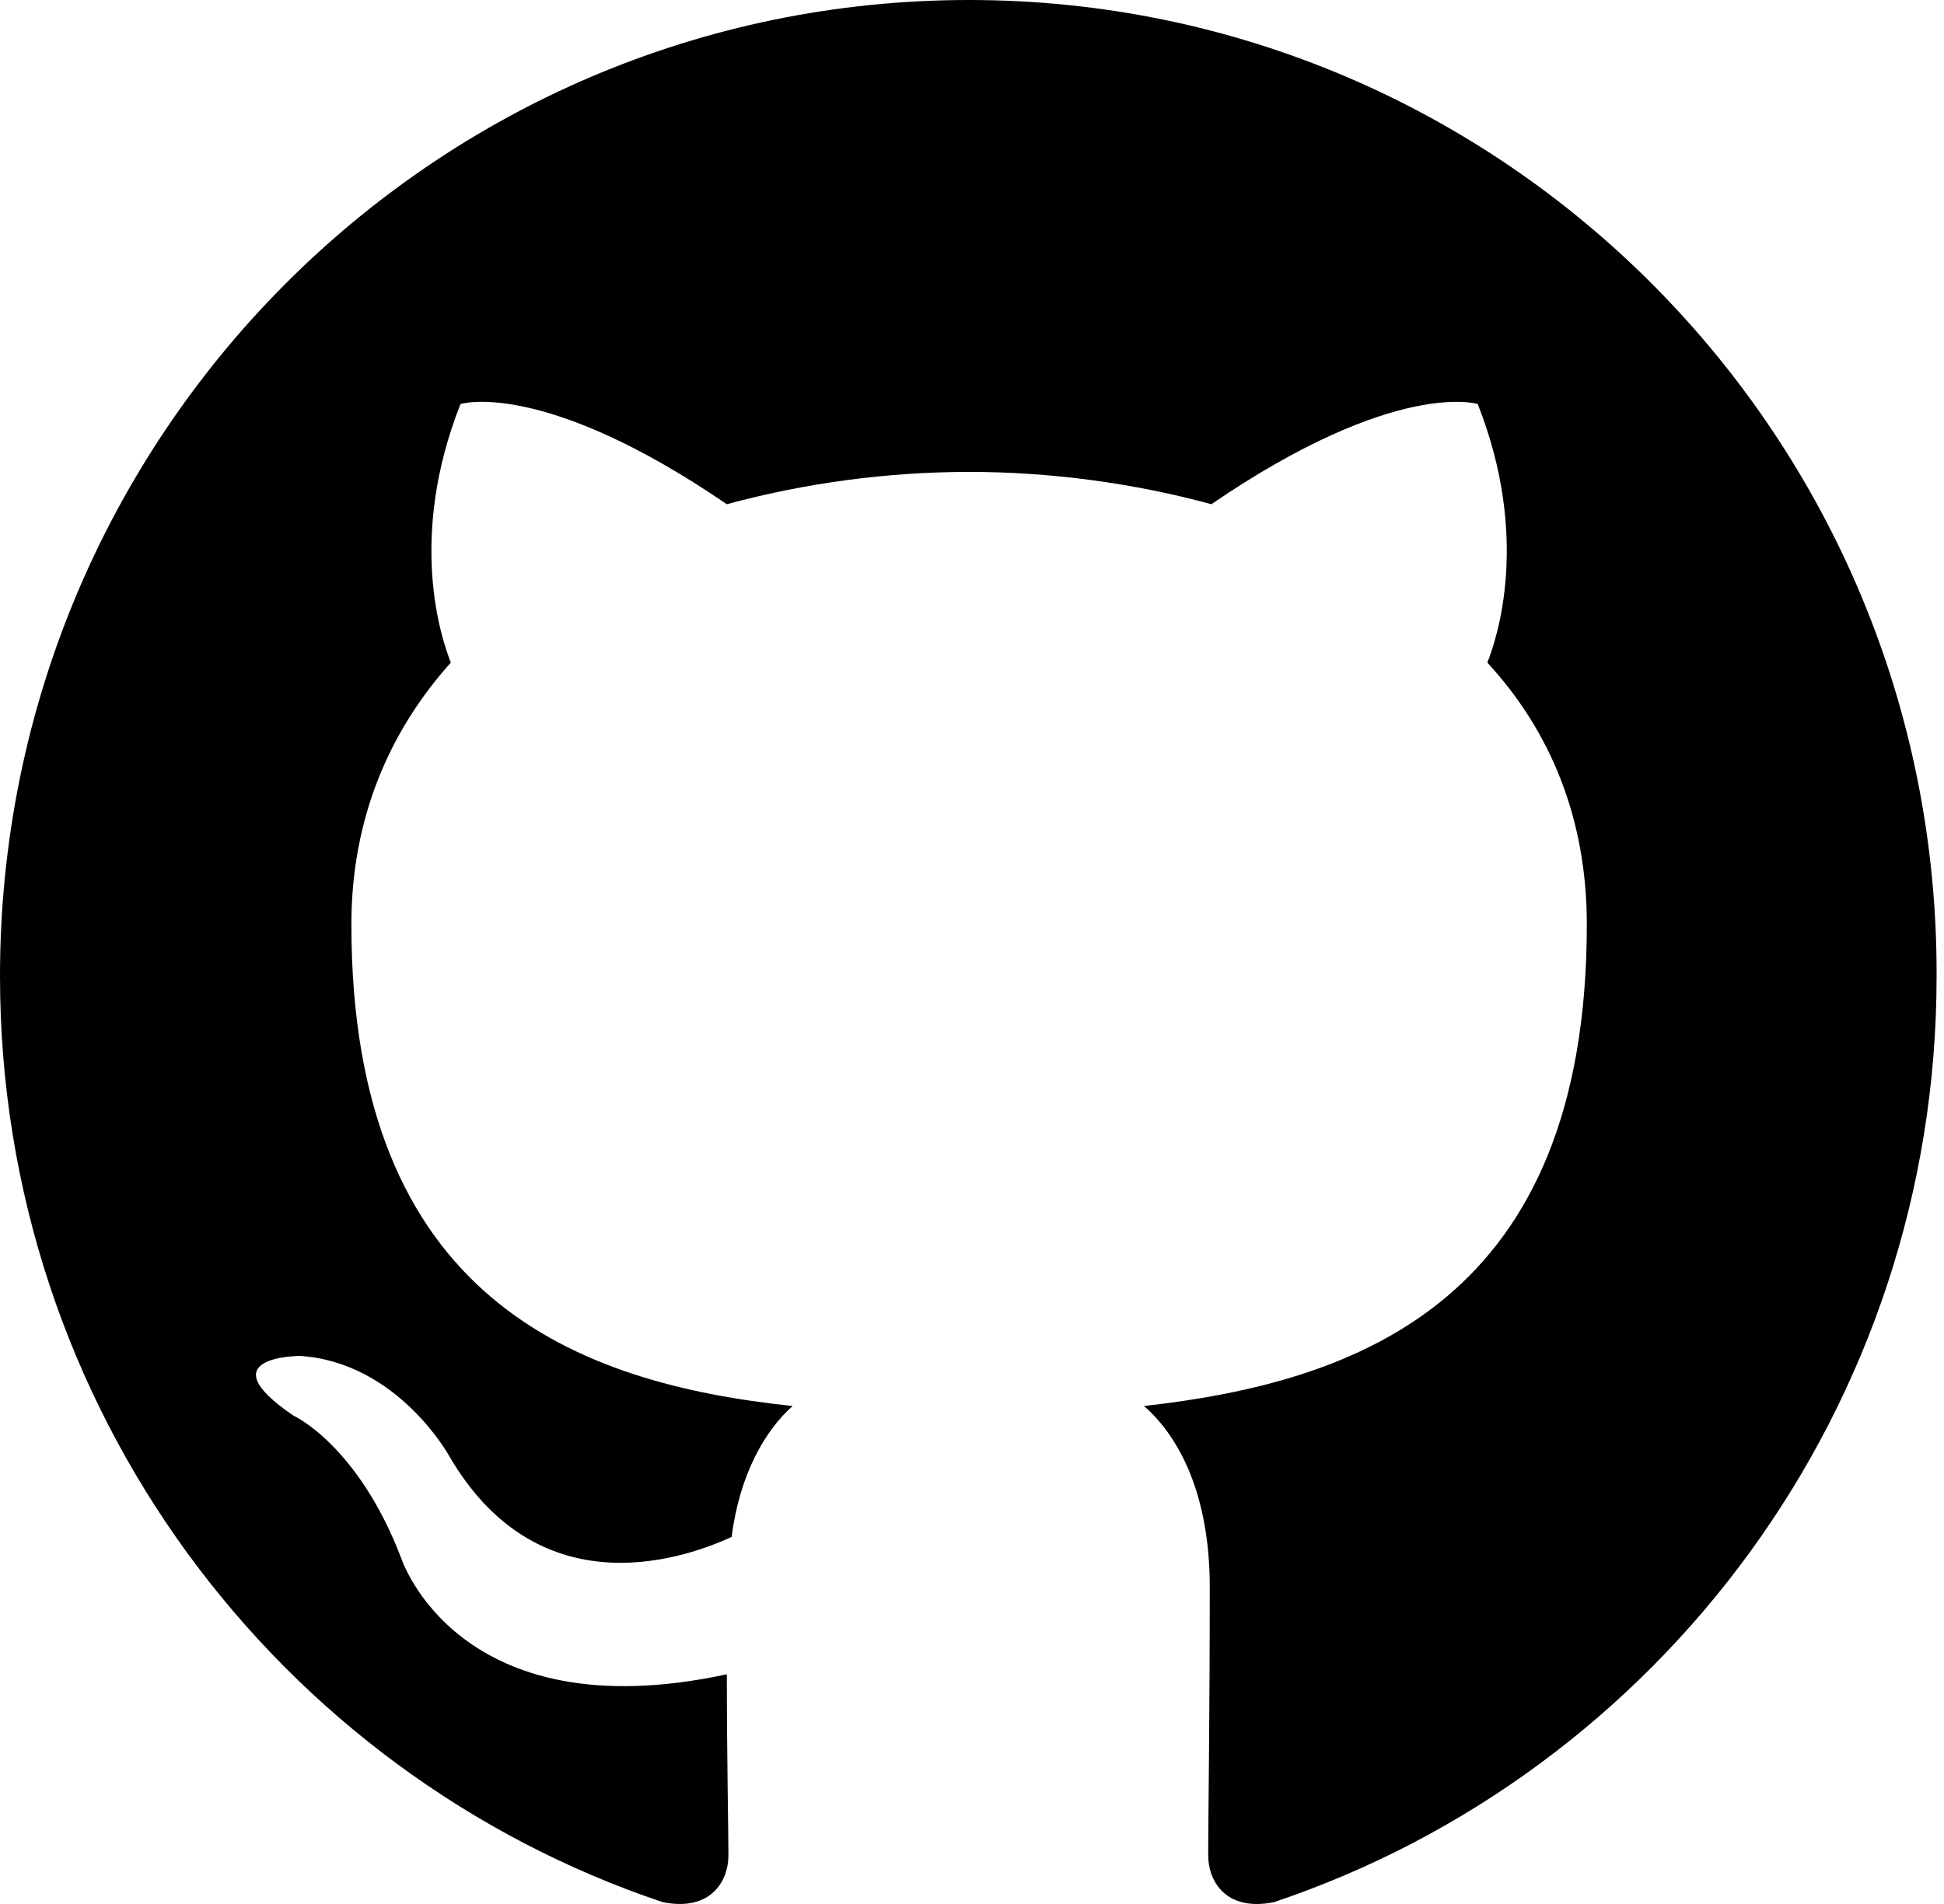
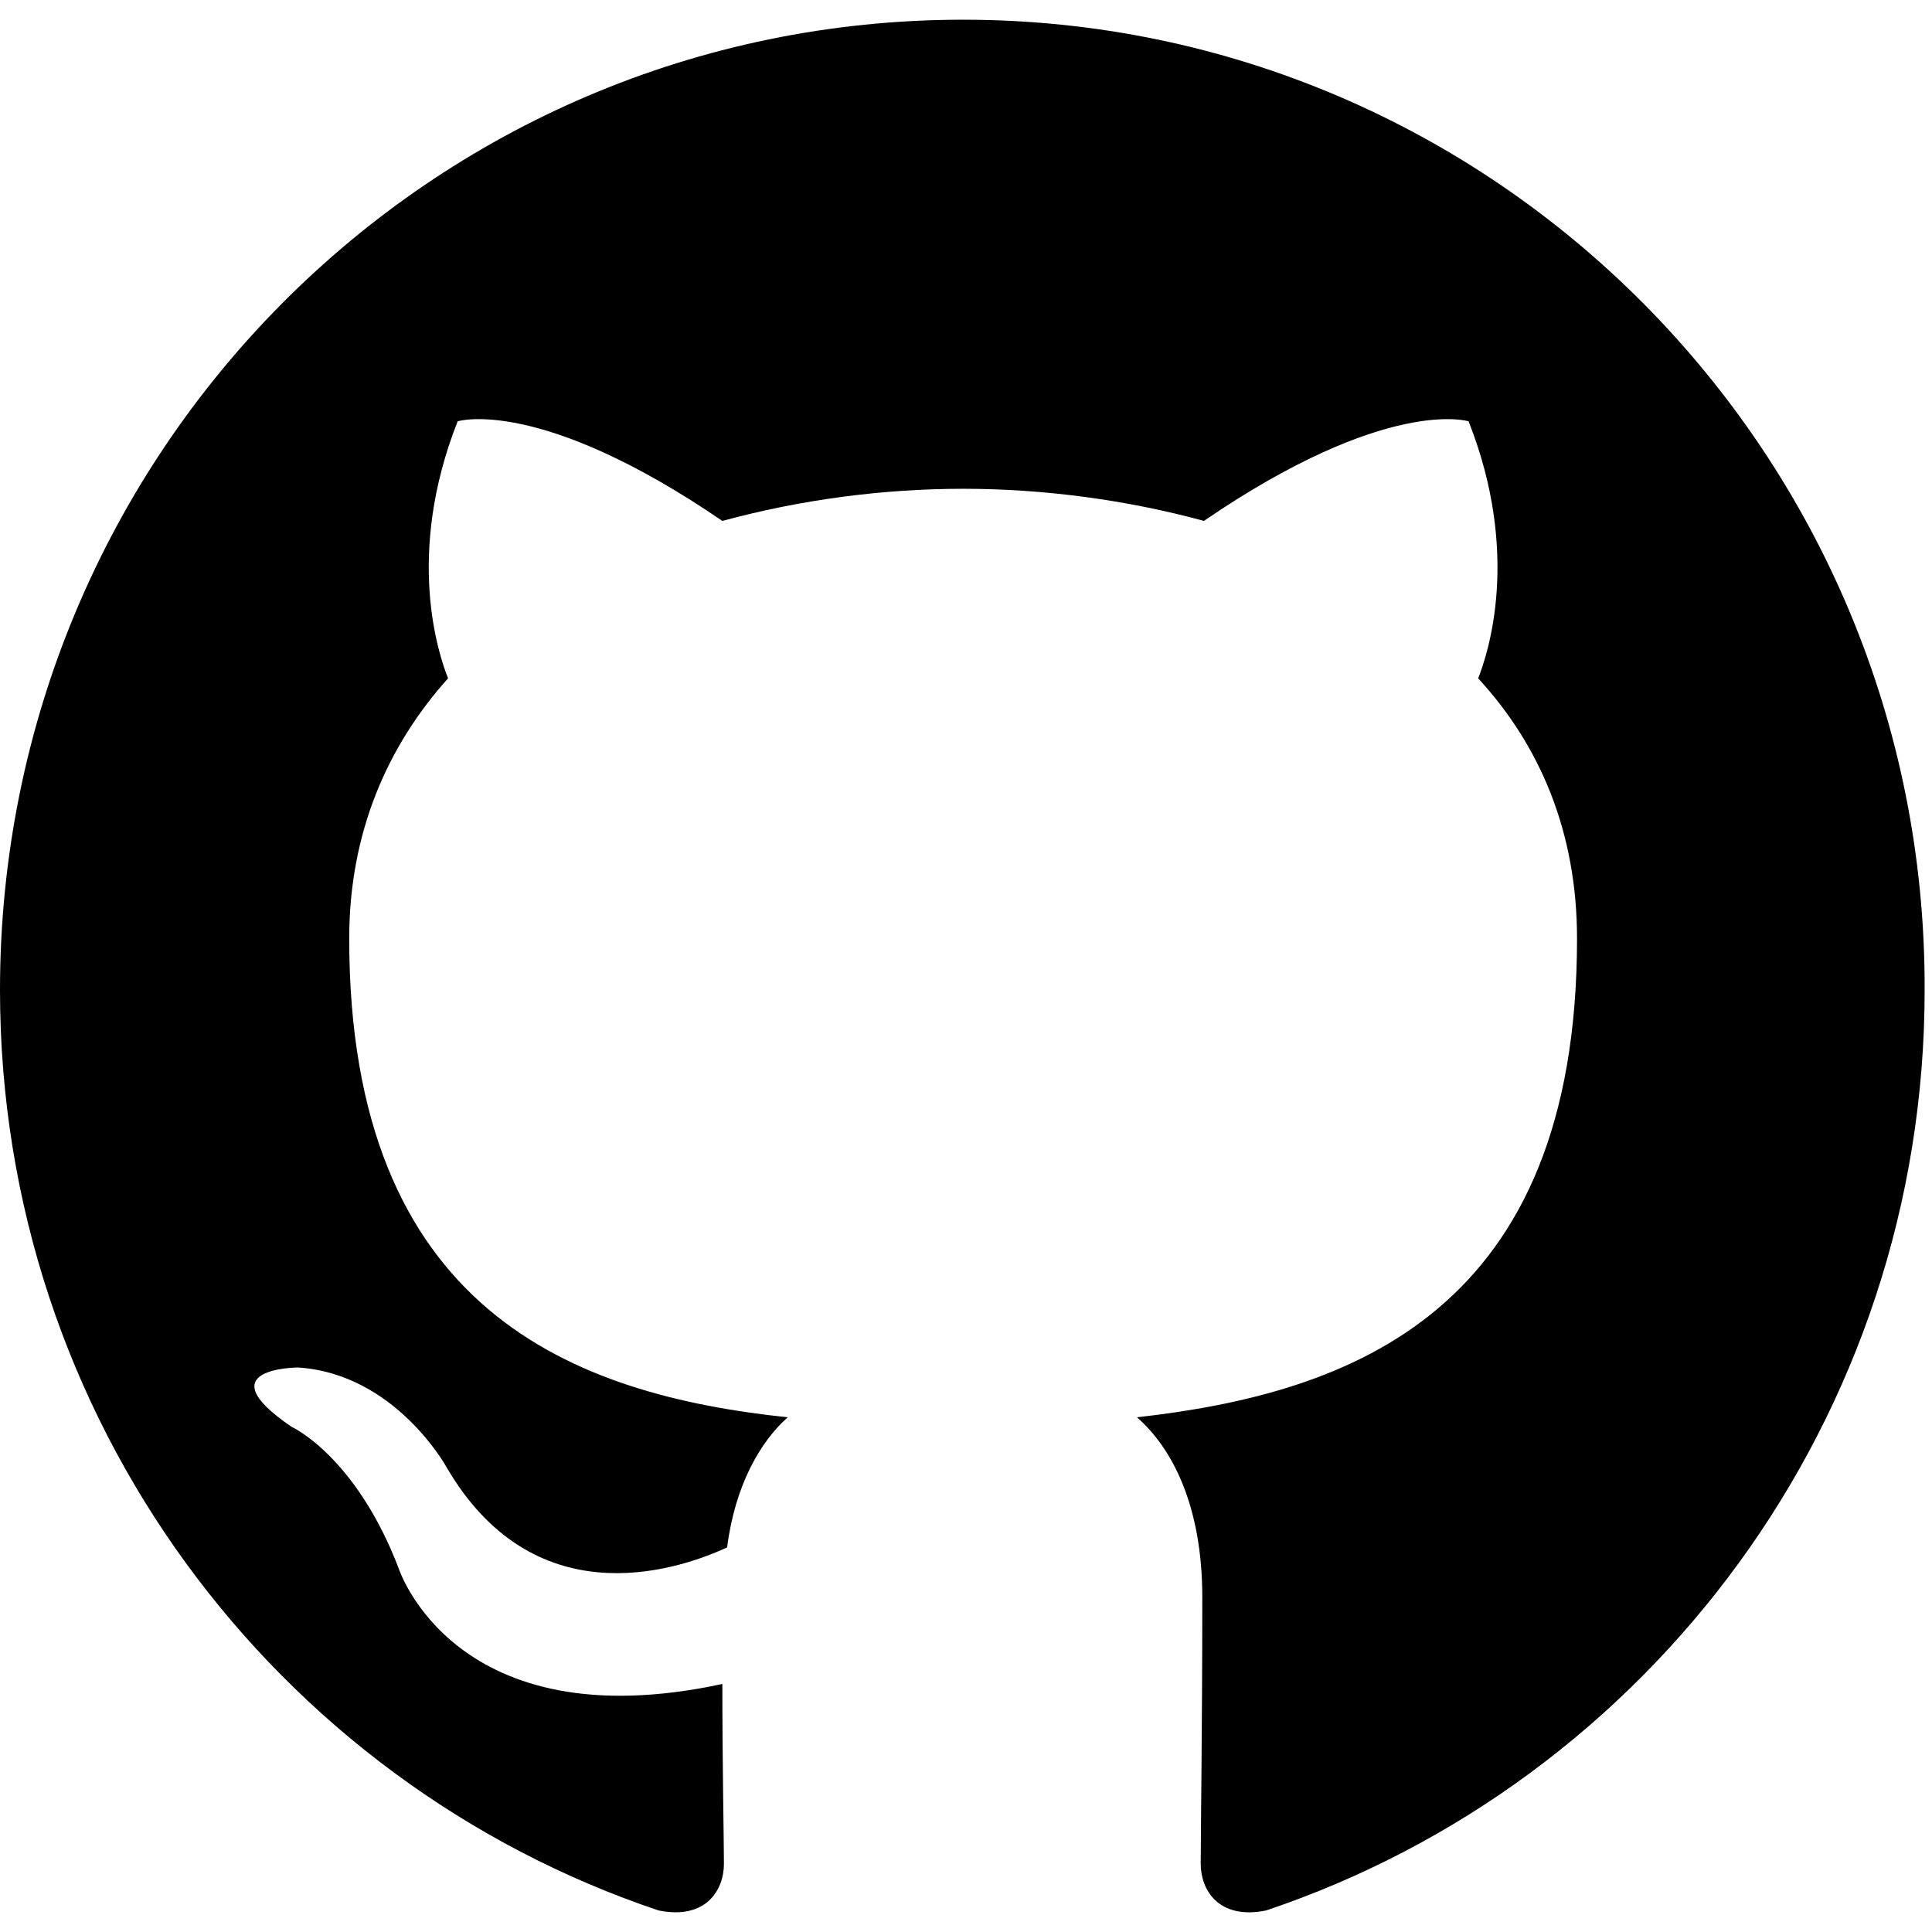
- <svg xmlns="http://www.w3.org/2000/svg" viewBox="0 0 98 96" class="fill-black dark:fill-white min-w-fit">
+ <svg xmlns="http://www.w3.org/2000/svg" height="24px" viewBox="0 0 98 96" width="24px" class="fill-black dark:fill-white min-w-fit">
  <path fill-rule="evenodd" d="M48.854 0C21.839 0 0 22 0 49.217c0 21.756 13.993 40.172 33.405 46.69 2.427.49 3.316-1.059 3.316-2.362 0-1.141-.08-5.052-.08-9.127-13.59 2.934-16.42-5.867-16.42-5.867-2.184-5.704-5.42-7.17-5.42-7.17-4.448-3.015.324-3.015.324-3.015 4.934.326 7.523 5.052 7.523 5.052 4.367 7.496 11.404 5.378 14.235 4.074.404-3.178 1.699-5.378 3.074-6.6-10.839-1.141-22.243-5.378-22.243-24.283 0-5.378 1.94-9.778 5.014-13.2-.485-1.222-2.184-6.275.486-13.038 0 0 4.125-1.304 13.426 5.052a46.97 46.97 0 0 1 12.214-1.63c4.125 0 8.33.571 12.213 1.63 9.302-6.356 13.427-5.052 13.427-5.052 2.67 6.763.97 11.816.485 13.038 3.155 3.422 5.015 7.822 5.015 13.2 0 18.905-11.404 23.06-22.324 24.283 1.78 1.548 3.316 4.481 3.316 9.126 0 6.6-.08 11.897-.08 13.526 0 1.304.89 2.853 3.316 2.364 19.412-6.52 33.405-24.935 33.405-46.691C97.707 22 75.788 0 48.854 0z" clip-rule="evenodd" />
</svg>
